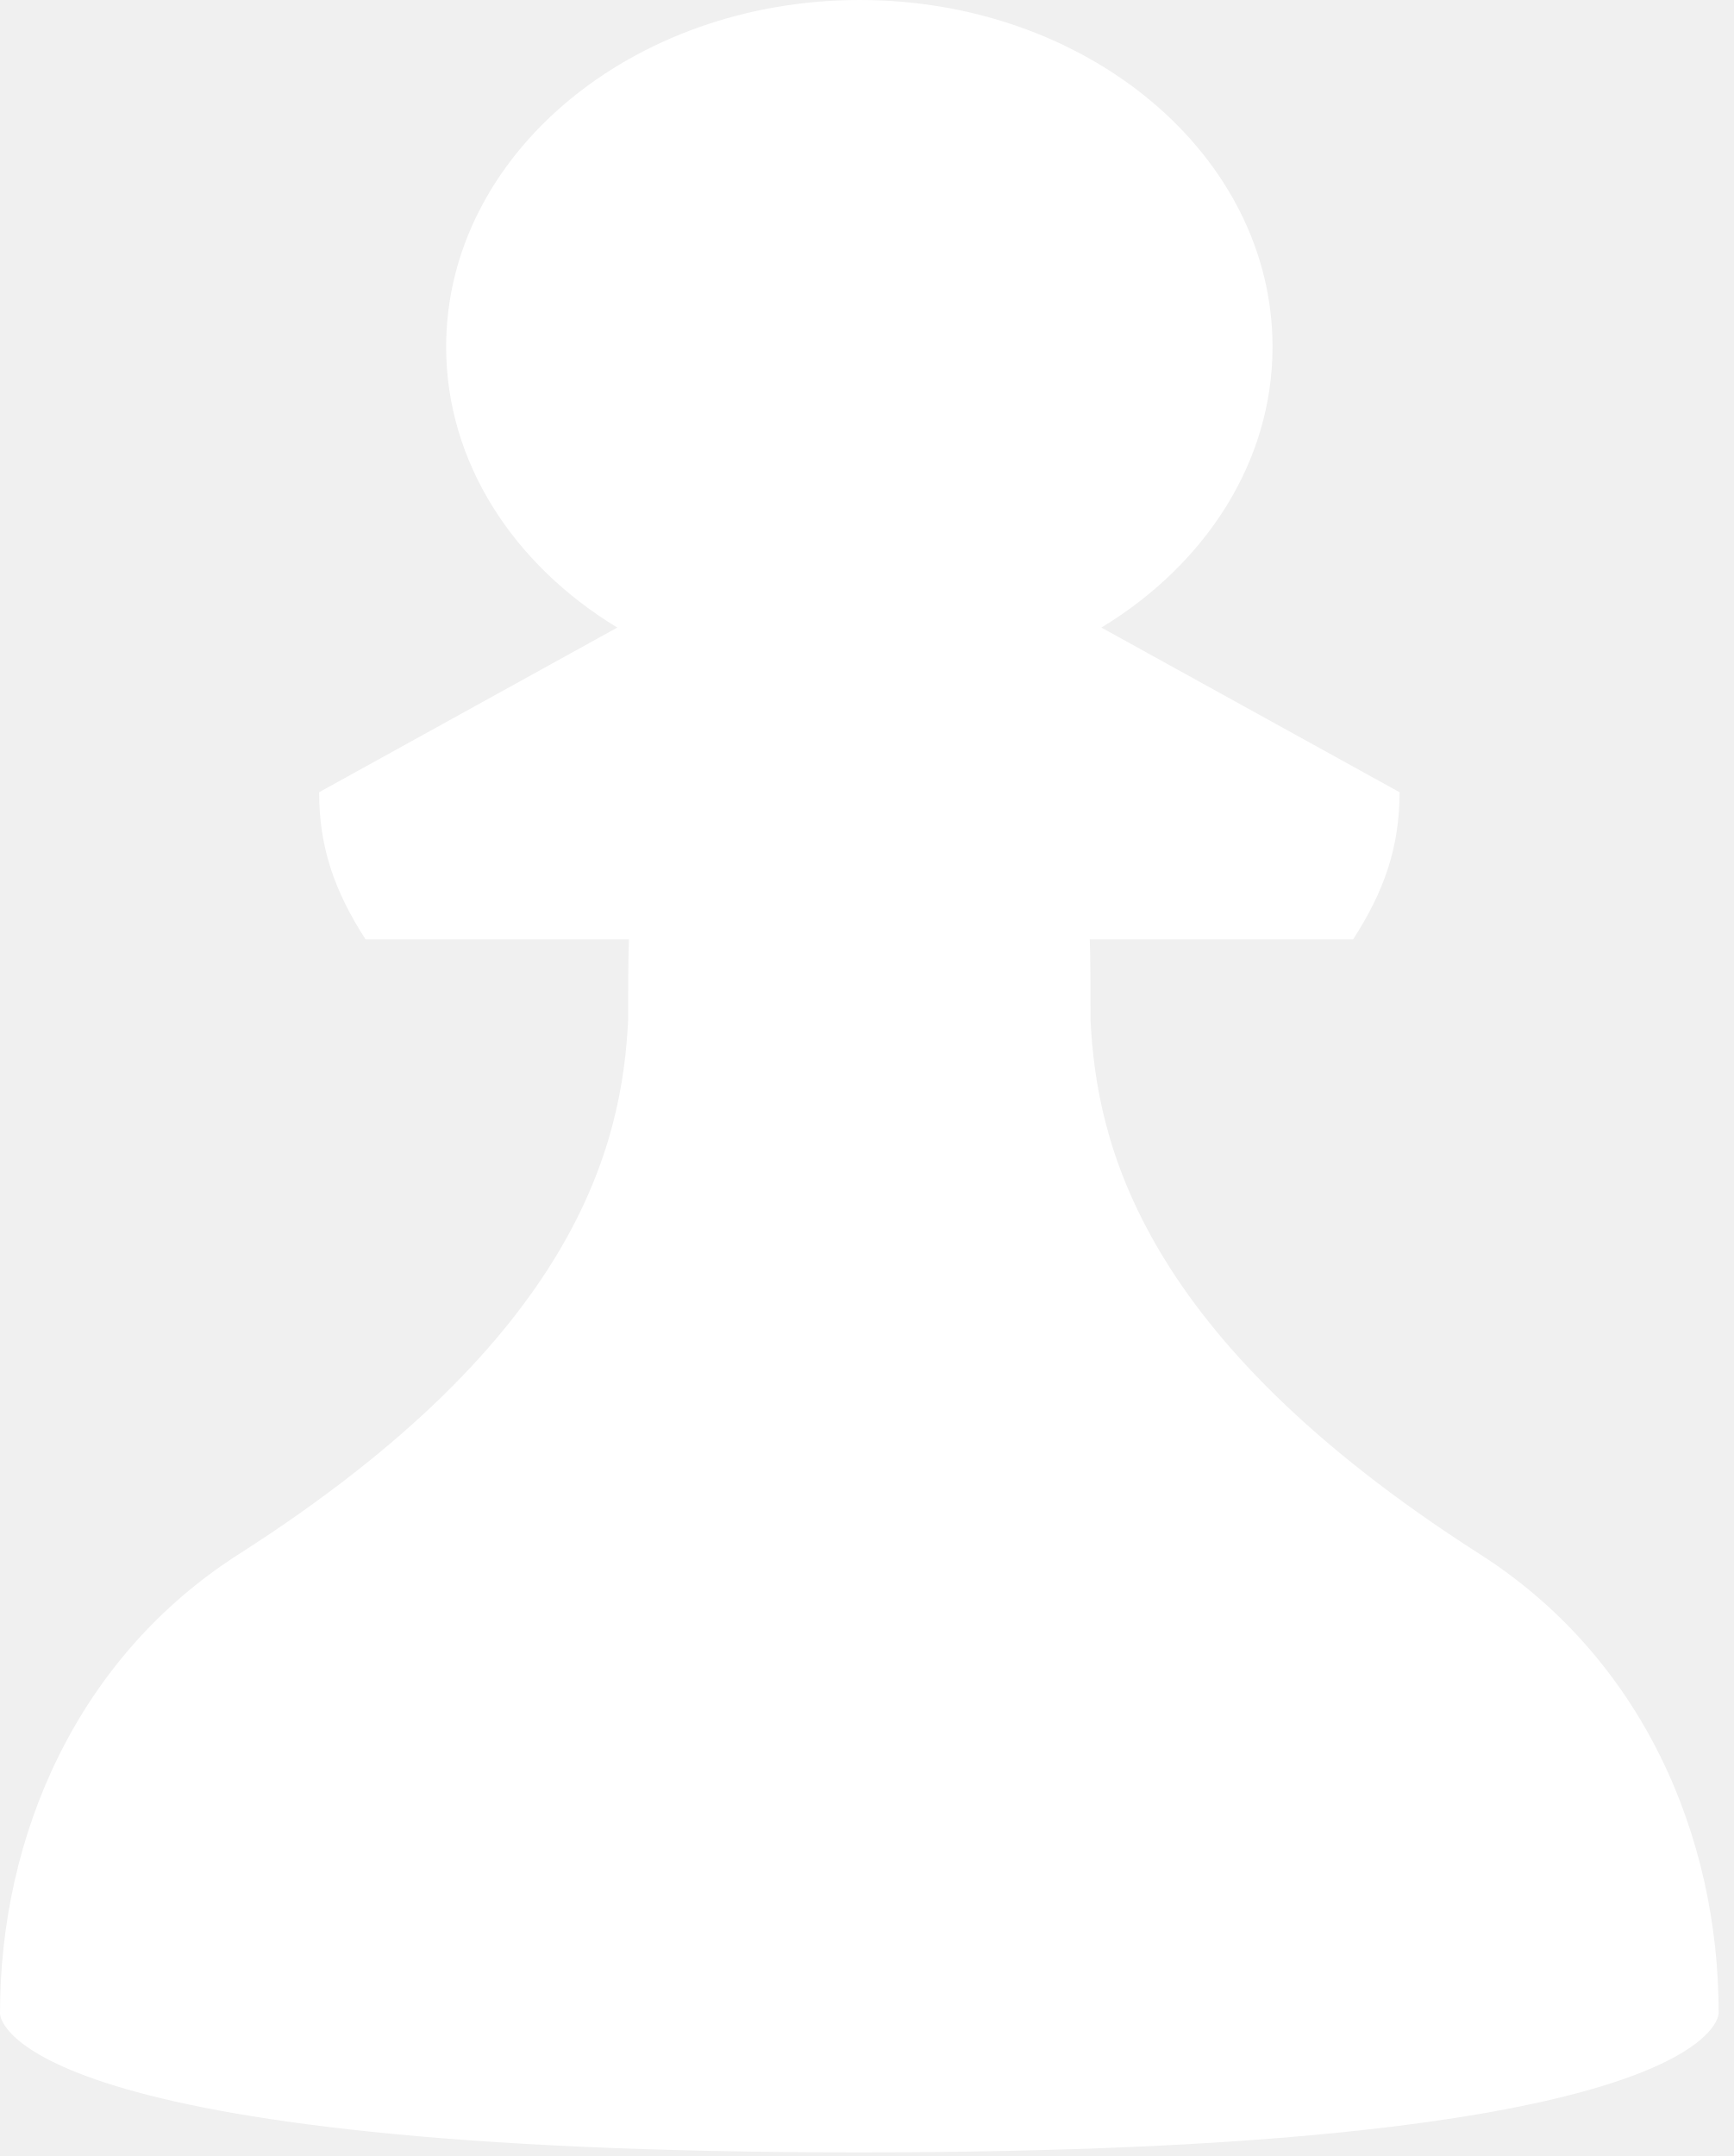
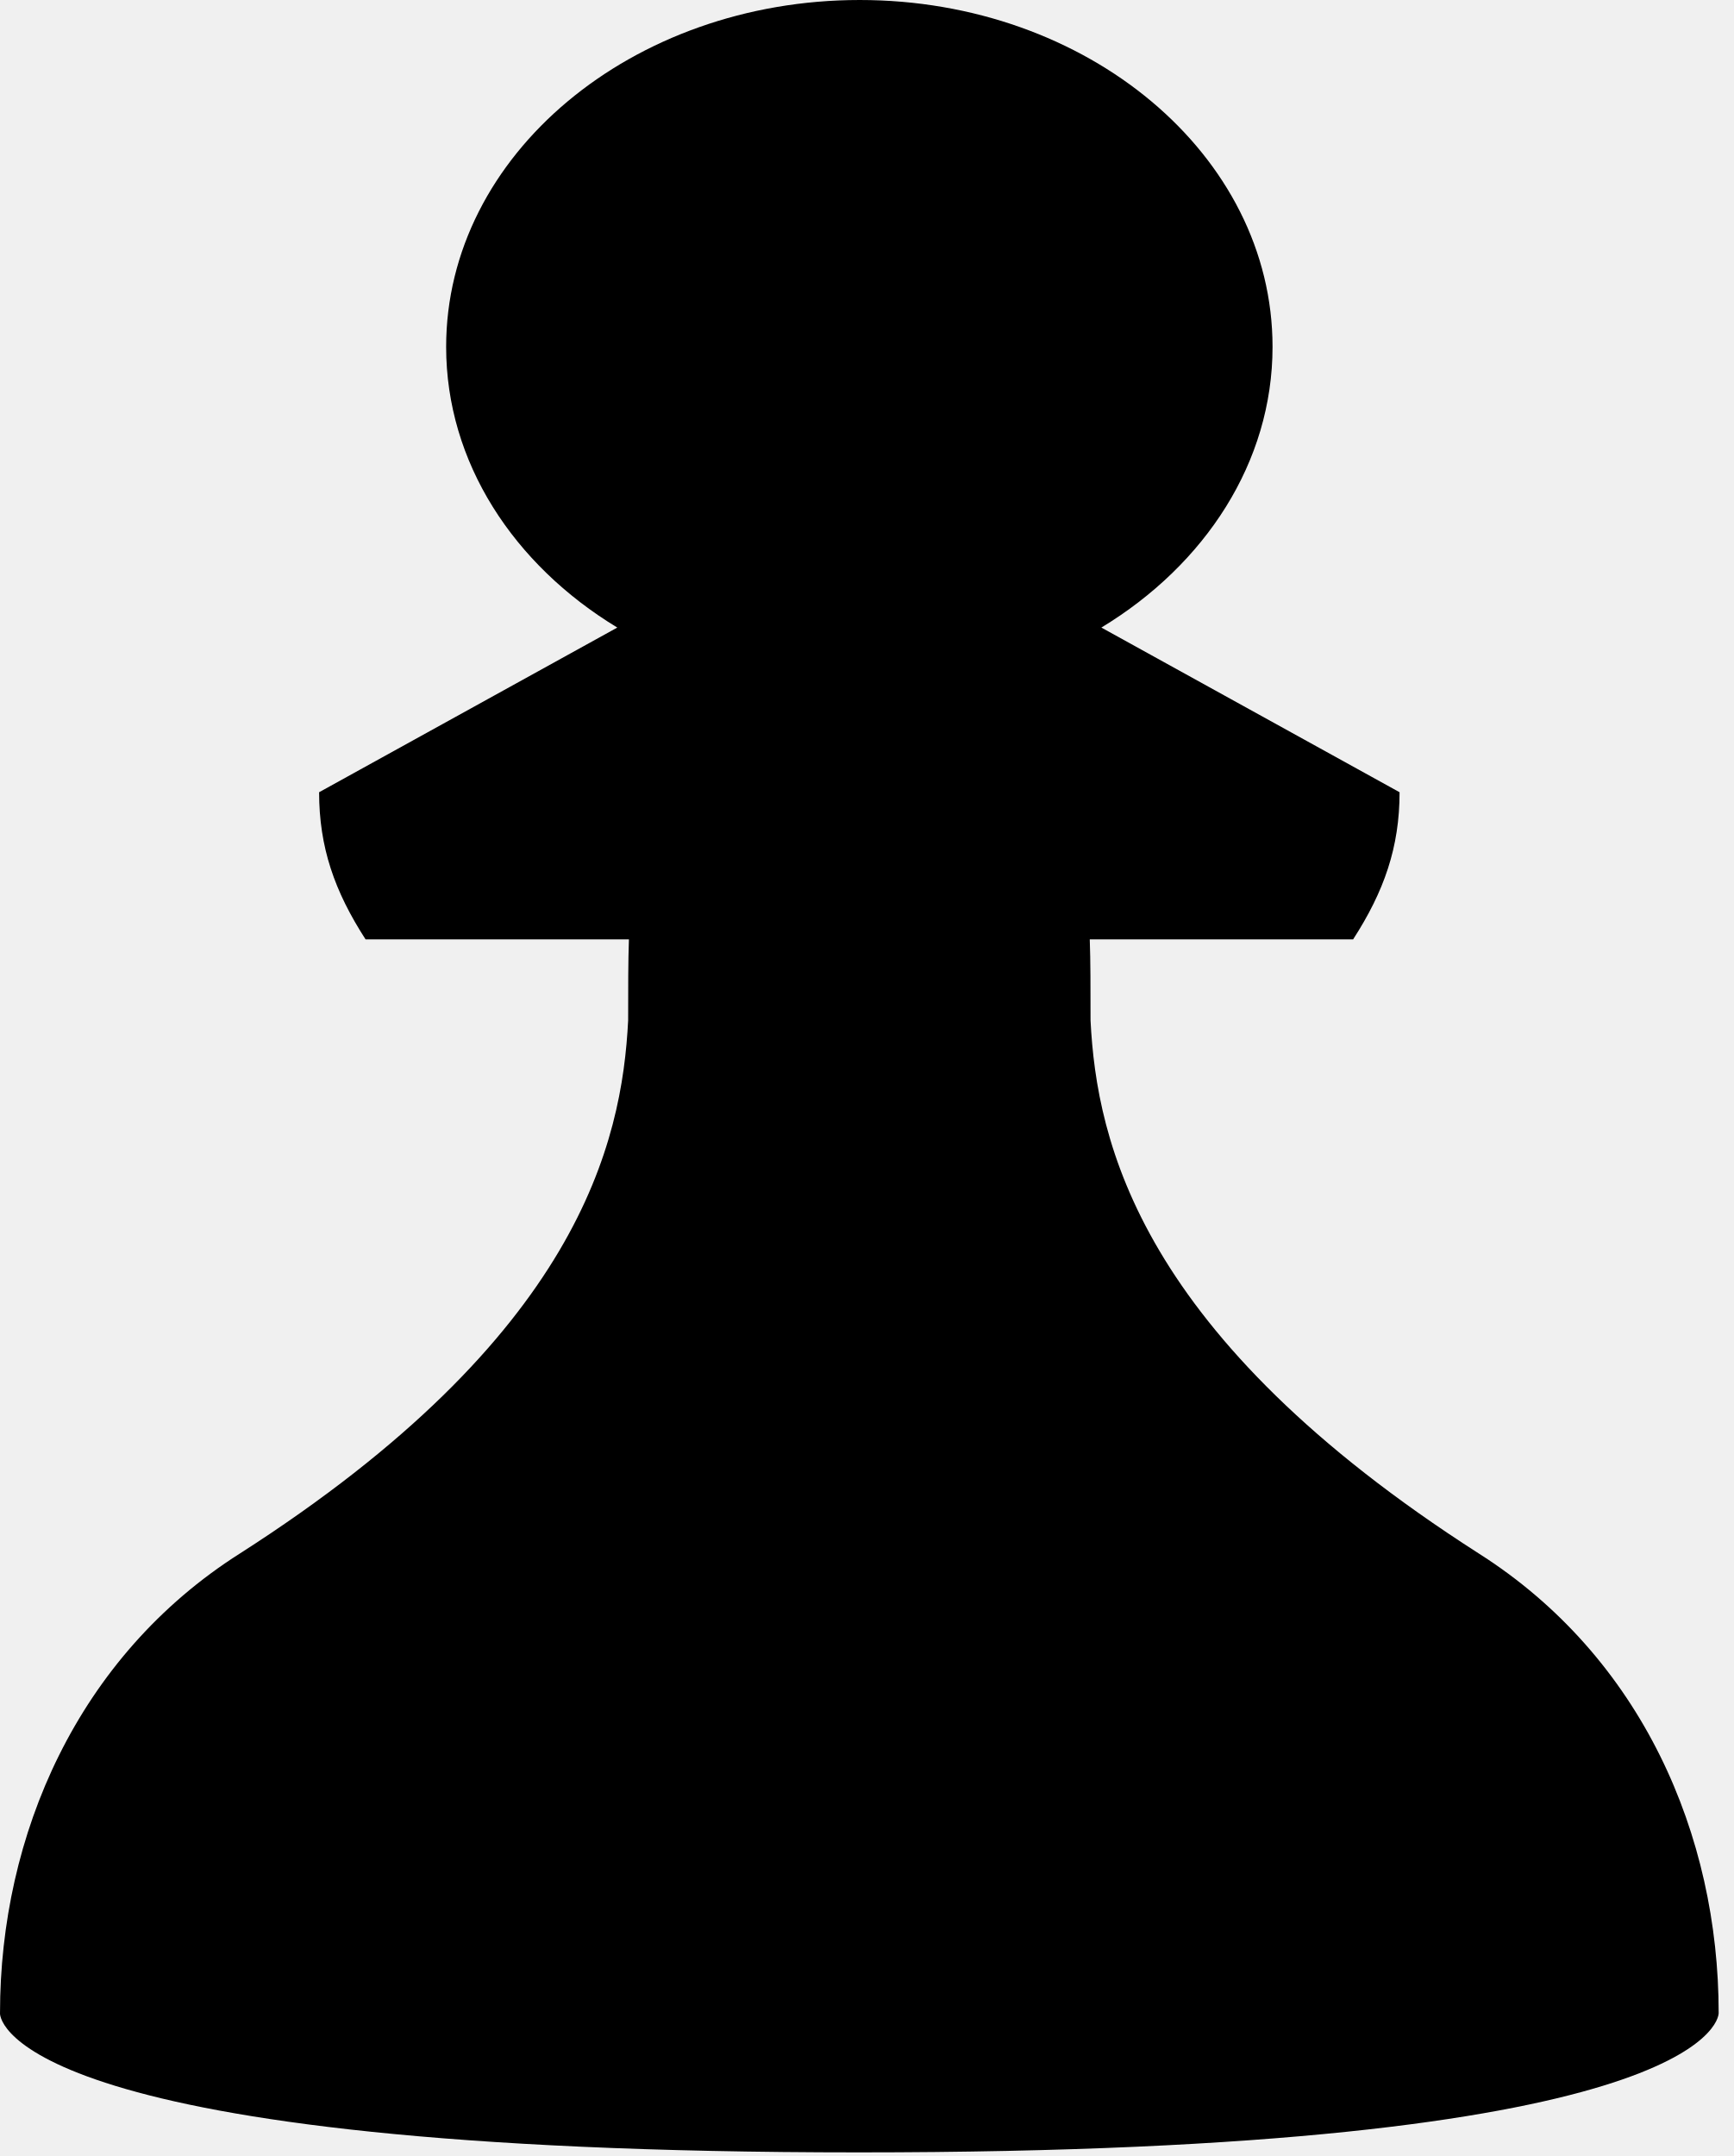
- <svg xmlns="http://www.w3.org/2000/svg" width="115" height="143" viewBox="0 0 115 143" fill="none">
-   <path d="M56.981 142.76C112.522 142.76 114.012 134.074 114.012 133.515C114.012 121.733 108.925 109.908 98.084 103.028C75.58 88.623 72.754 75.766 72.343 67.682C72.343 65.532 72.343 63.726 72.292 62.307H89.761C91.816 59.125 92.844 56.201 92.844 52.546L73.062 41.624C79.947 37.453 84.417 30.659 84.417 23.005C84.417 10.277 72.138 0 57.032 0C41.927 0 29.596 10.277 29.596 23.005C29.596 30.659 34.066 37.453 40.95 41.624L21.169 52.546C21.169 56.201 22.197 59.125 24.252 62.307H41.721C41.67 63.726 41.67 65.532 41.67 67.682C41.259 75.766 38.433 88.623 15.929 103.028C5.139 109.865 0.001 121.733 0.001 133.515C-0.05 134.074 1.44 142.76 56.981 142.76Z" fill="white" />
+ <svg xmlns="http://www.w3.org/2000/svg" viewBox="0 0 115 143">
+   <path d="M56.981 142.76C112.522 142.76 114.012 134.074 114.012 133.515C114.012 121.733 108.925 109.908 98.084 103.028C75.58 88.623 72.754 75.766 72.343 67.682C72.343 65.532 72.343 63.726 72.292 62.307H89.761C91.816 59.125 92.844 56.201 92.844 52.546L73.062 41.624C79.947 37.453 84.417 30.659 84.417 23.005C84.417 10.277 72.138 0 57.032 0C41.927 0 29.596 10.277 29.596 23.005C29.596 30.659 34.066 37.453 40.95 41.624L21.169 52.546C21.169 56.201 22.197 59.125 24.252 62.307H41.721C41.67 63.726 41.67 65.532 41.67 67.682C41.259 75.766 38.433 88.623 15.929 103.028C5.139 109.865 0.001 121.733 0.001 133.515C-0.05 134.074 1.44 142.76 56.981 142.76Z" />
</svg>
